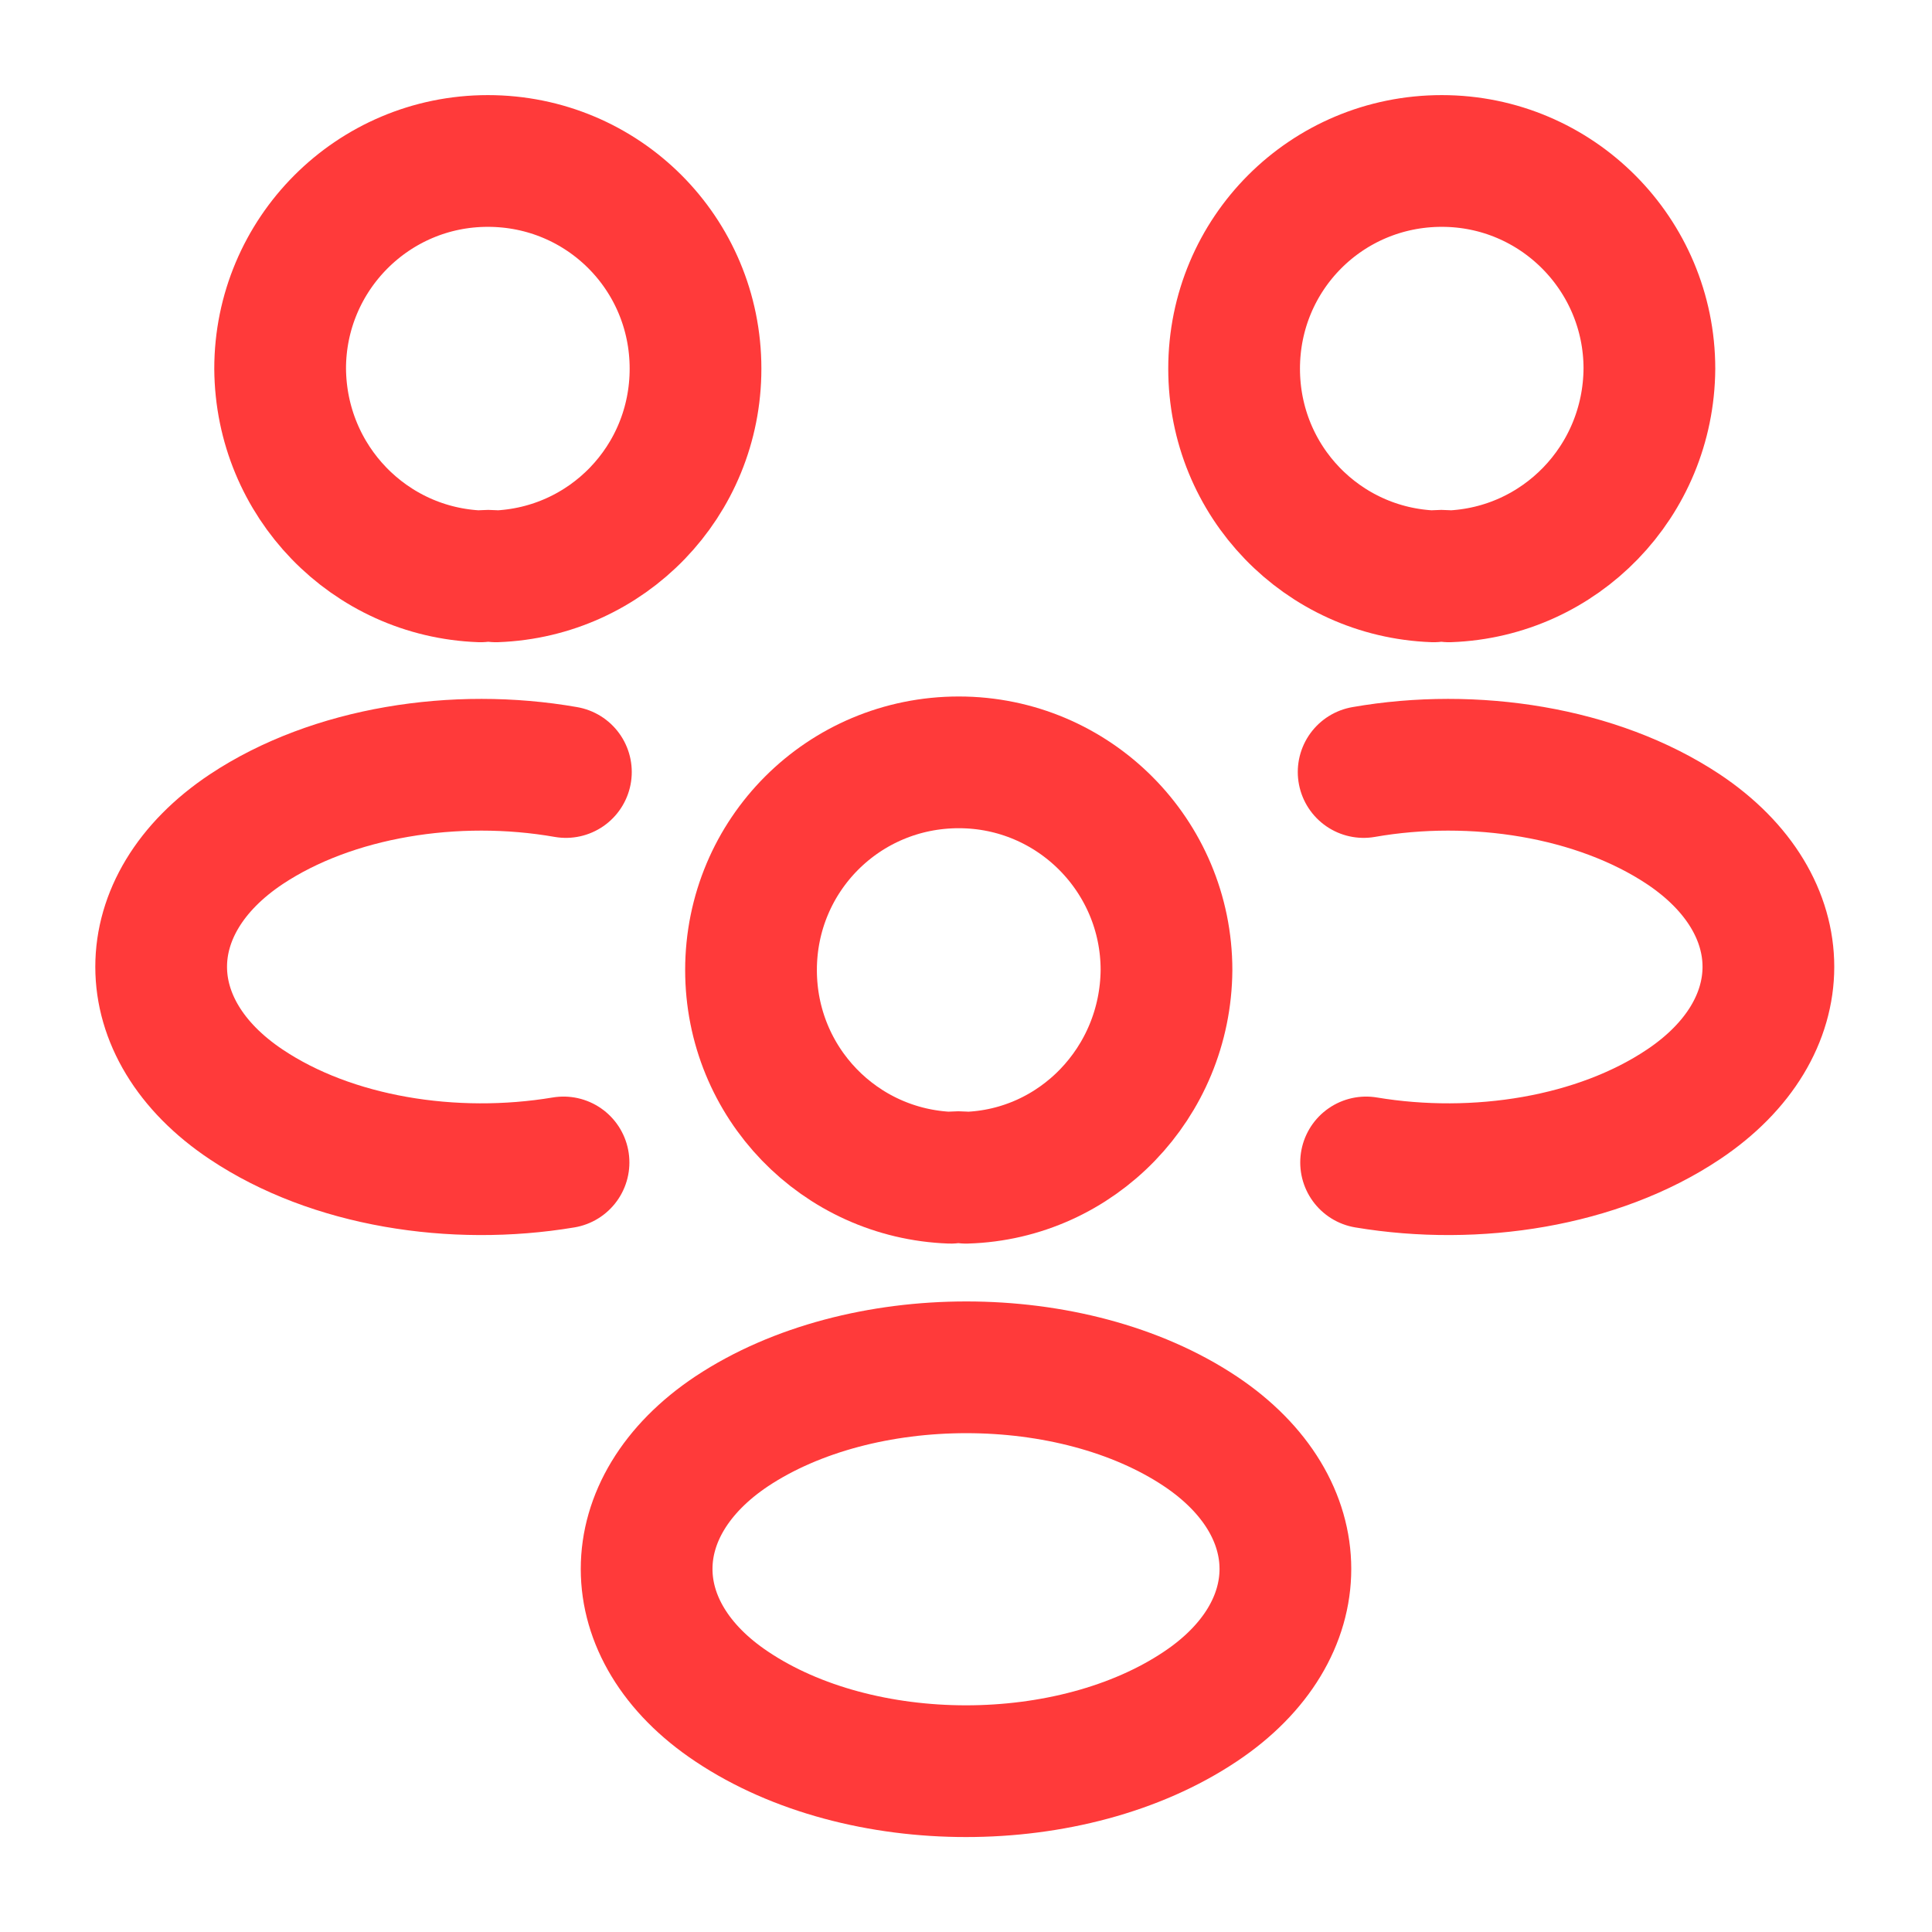
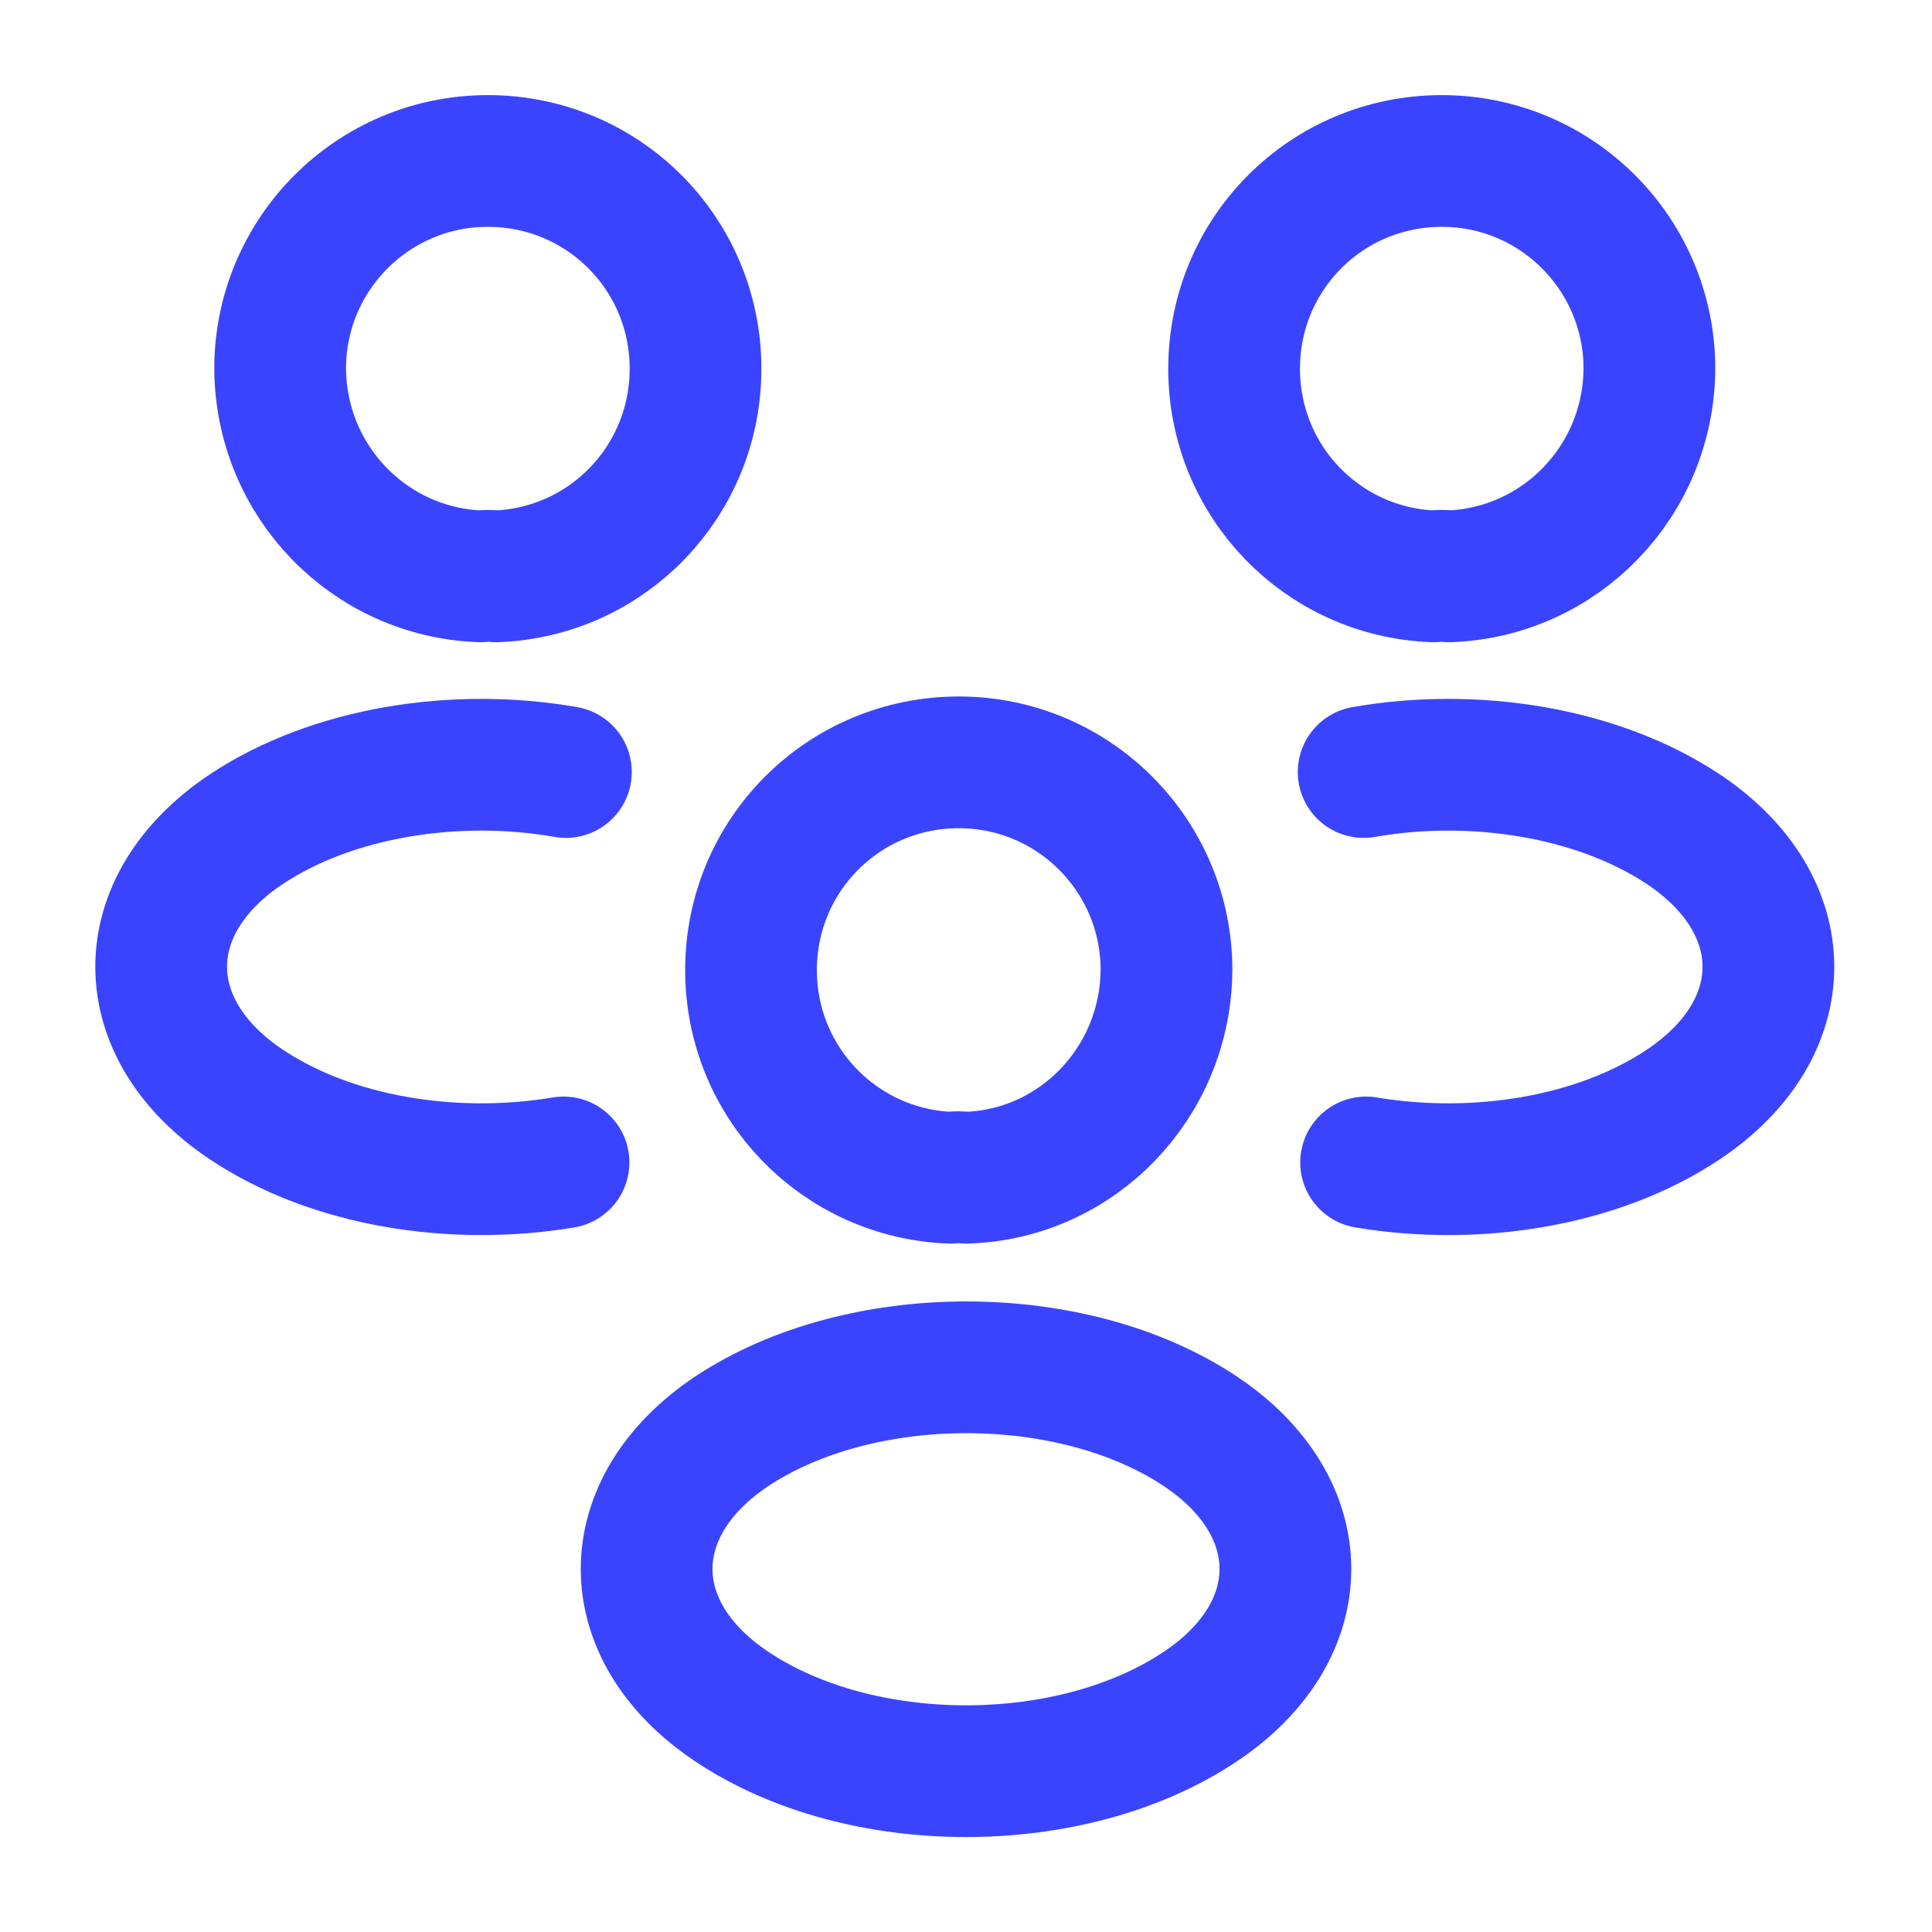
<svg xmlns="http://www.w3.org/2000/svg" width="22" height="22" viewBox="0 0 22 22" fill="none">
-   <path d="M16.5 6.563C16.445 6.554 16.381 6.554 16.326 6.563C15.061 6.517 14.053 5.482 14.053 4.198C14.053 2.887 15.107 1.833 16.418 1.833C17.728 1.833 18.782 2.897 18.782 4.198C18.773 5.482 17.765 6.517 16.5 6.563Z" stroke="#FF3A3A" stroke-width="1.5" stroke-linecap="round" stroke-linejoin="round" />
-   <path d="M15.556 13.237C16.812 13.447 18.196 13.227 19.168 12.577C20.46 11.715 20.46 10.303 19.168 9.442C18.187 8.791 16.784 8.571 15.528 8.791" stroke="#FF3A3A" stroke-width="1.5" stroke-linecap="round" stroke-linejoin="round" />
-   <path d="M5.472 6.563C5.527 6.554 5.592 6.554 5.647 6.563C6.912 6.517 7.92 5.482 7.92 4.198C7.92 2.887 6.866 1.833 5.555 1.833C4.244 1.833 3.19 2.897 3.19 4.198C3.199 5.482 4.207 6.517 5.472 6.563Z" stroke="#FF3A3A" stroke-width="1.5" stroke-linecap="round" stroke-linejoin="round" />
-   <path d="M6.417 13.237C5.161 13.447 3.777 13.227 2.805 12.577C1.512 11.715 1.512 10.303 2.805 9.442C3.786 8.791 5.188 8.571 6.444 8.791" stroke="#FF3A3A" stroke-width="1.5" stroke-linecap="round" stroke-linejoin="round" />
-   <path d="M11 13.411C10.945 13.402 10.881 13.402 10.826 13.411C9.561 13.365 8.552 12.329 8.552 11.046C8.552 9.735 9.607 8.681 10.918 8.681C12.228 8.681 13.283 9.744 13.283 11.046C13.273 12.329 12.265 13.374 11 13.411Z" stroke="#FF3A3A" stroke-width="1.5" stroke-linecap="round" stroke-linejoin="round" />
-   <path d="M8.333 16.298C7.04 17.16 7.04 18.572 8.333 19.433C9.799 20.414 12.201 20.414 13.668 19.433C14.96 18.572 14.96 17.16 13.668 16.298C12.21 15.327 9.799 15.327 8.333 16.298Z" stroke="#FF3A3A" stroke-width="1.5" stroke-linecap="round" stroke-linejoin="round" />
+   <path d="M16.5 6.563C16.445 6.554 16.381 6.554 16.326 6.563C15.061 6.517 14.053 5.482 14.053 4.198C14.053 2.887 15.107 1.833 16.418 1.833C17.728 1.833 18.782 2.897 18.782 4.198C18.773 5.482 17.765 6.517 16.5 6.563Z" stroke="#3a44ff" stroke-width="1.5" stroke-linecap="round" stroke-linejoin="round" />
+   <path d="M15.556 13.237C16.812 13.447 18.196 13.227 19.168 12.577C20.46 11.715 20.46 10.303 19.168 9.442C18.187 8.791 16.784 8.571 15.528 8.791" stroke="#3a44ff" stroke-width="1.5" stroke-linecap="round" stroke-linejoin="round" />
+   <path d="M5.472 6.563C5.527 6.554 5.592 6.554 5.647 6.563C6.912 6.517 7.92 5.482 7.92 4.198C7.92 2.887 6.866 1.833 5.555 1.833C4.244 1.833 3.19 2.897 3.19 4.198C3.199 5.482 4.207 6.517 5.472 6.563Z" stroke="#3a44ff" stroke-width="1.5" stroke-linecap="round" stroke-linejoin="round" />
+   <path d="M6.417 13.237C5.161 13.447 3.777 13.227 2.805 12.577C1.512 11.715 1.512 10.303 2.805 9.442C3.786 8.791 5.188 8.571 6.444 8.791" stroke="#3a44ff" stroke-width="1.5" stroke-linecap="round" stroke-linejoin="round" />
+   <path d="M11 13.411C10.945 13.402 10.881 13.402 10.826 13.411C9.561 13.365 8.552 12.329 8.552 11.046C8.552 9.735 9.607 8.681 10.918 8.681C12.228 8.681 13.283 9.744 13.283 11.046C13.273 12.329 12.265 13.374 11 13.411Z" stroke="#3a44ff" stroke-width="1.5" stroke-linecap="round" stroke-linejoin="round" />
+   <path d="M8.333 16.298C7.04 17.16 7.04 18.572 8.333 19.433C9.799 20.414 12.201 20.414 13.668 19.433C14.96 18.572 14.96 17.16 13.668 16.298C12.21 15.327 9.799 15.327 8.333 16.298Z" stroke="#3a44ff" stroke-width="1.5" stroke-linecap="round" stroke-linejoin="round" />
</svg>
